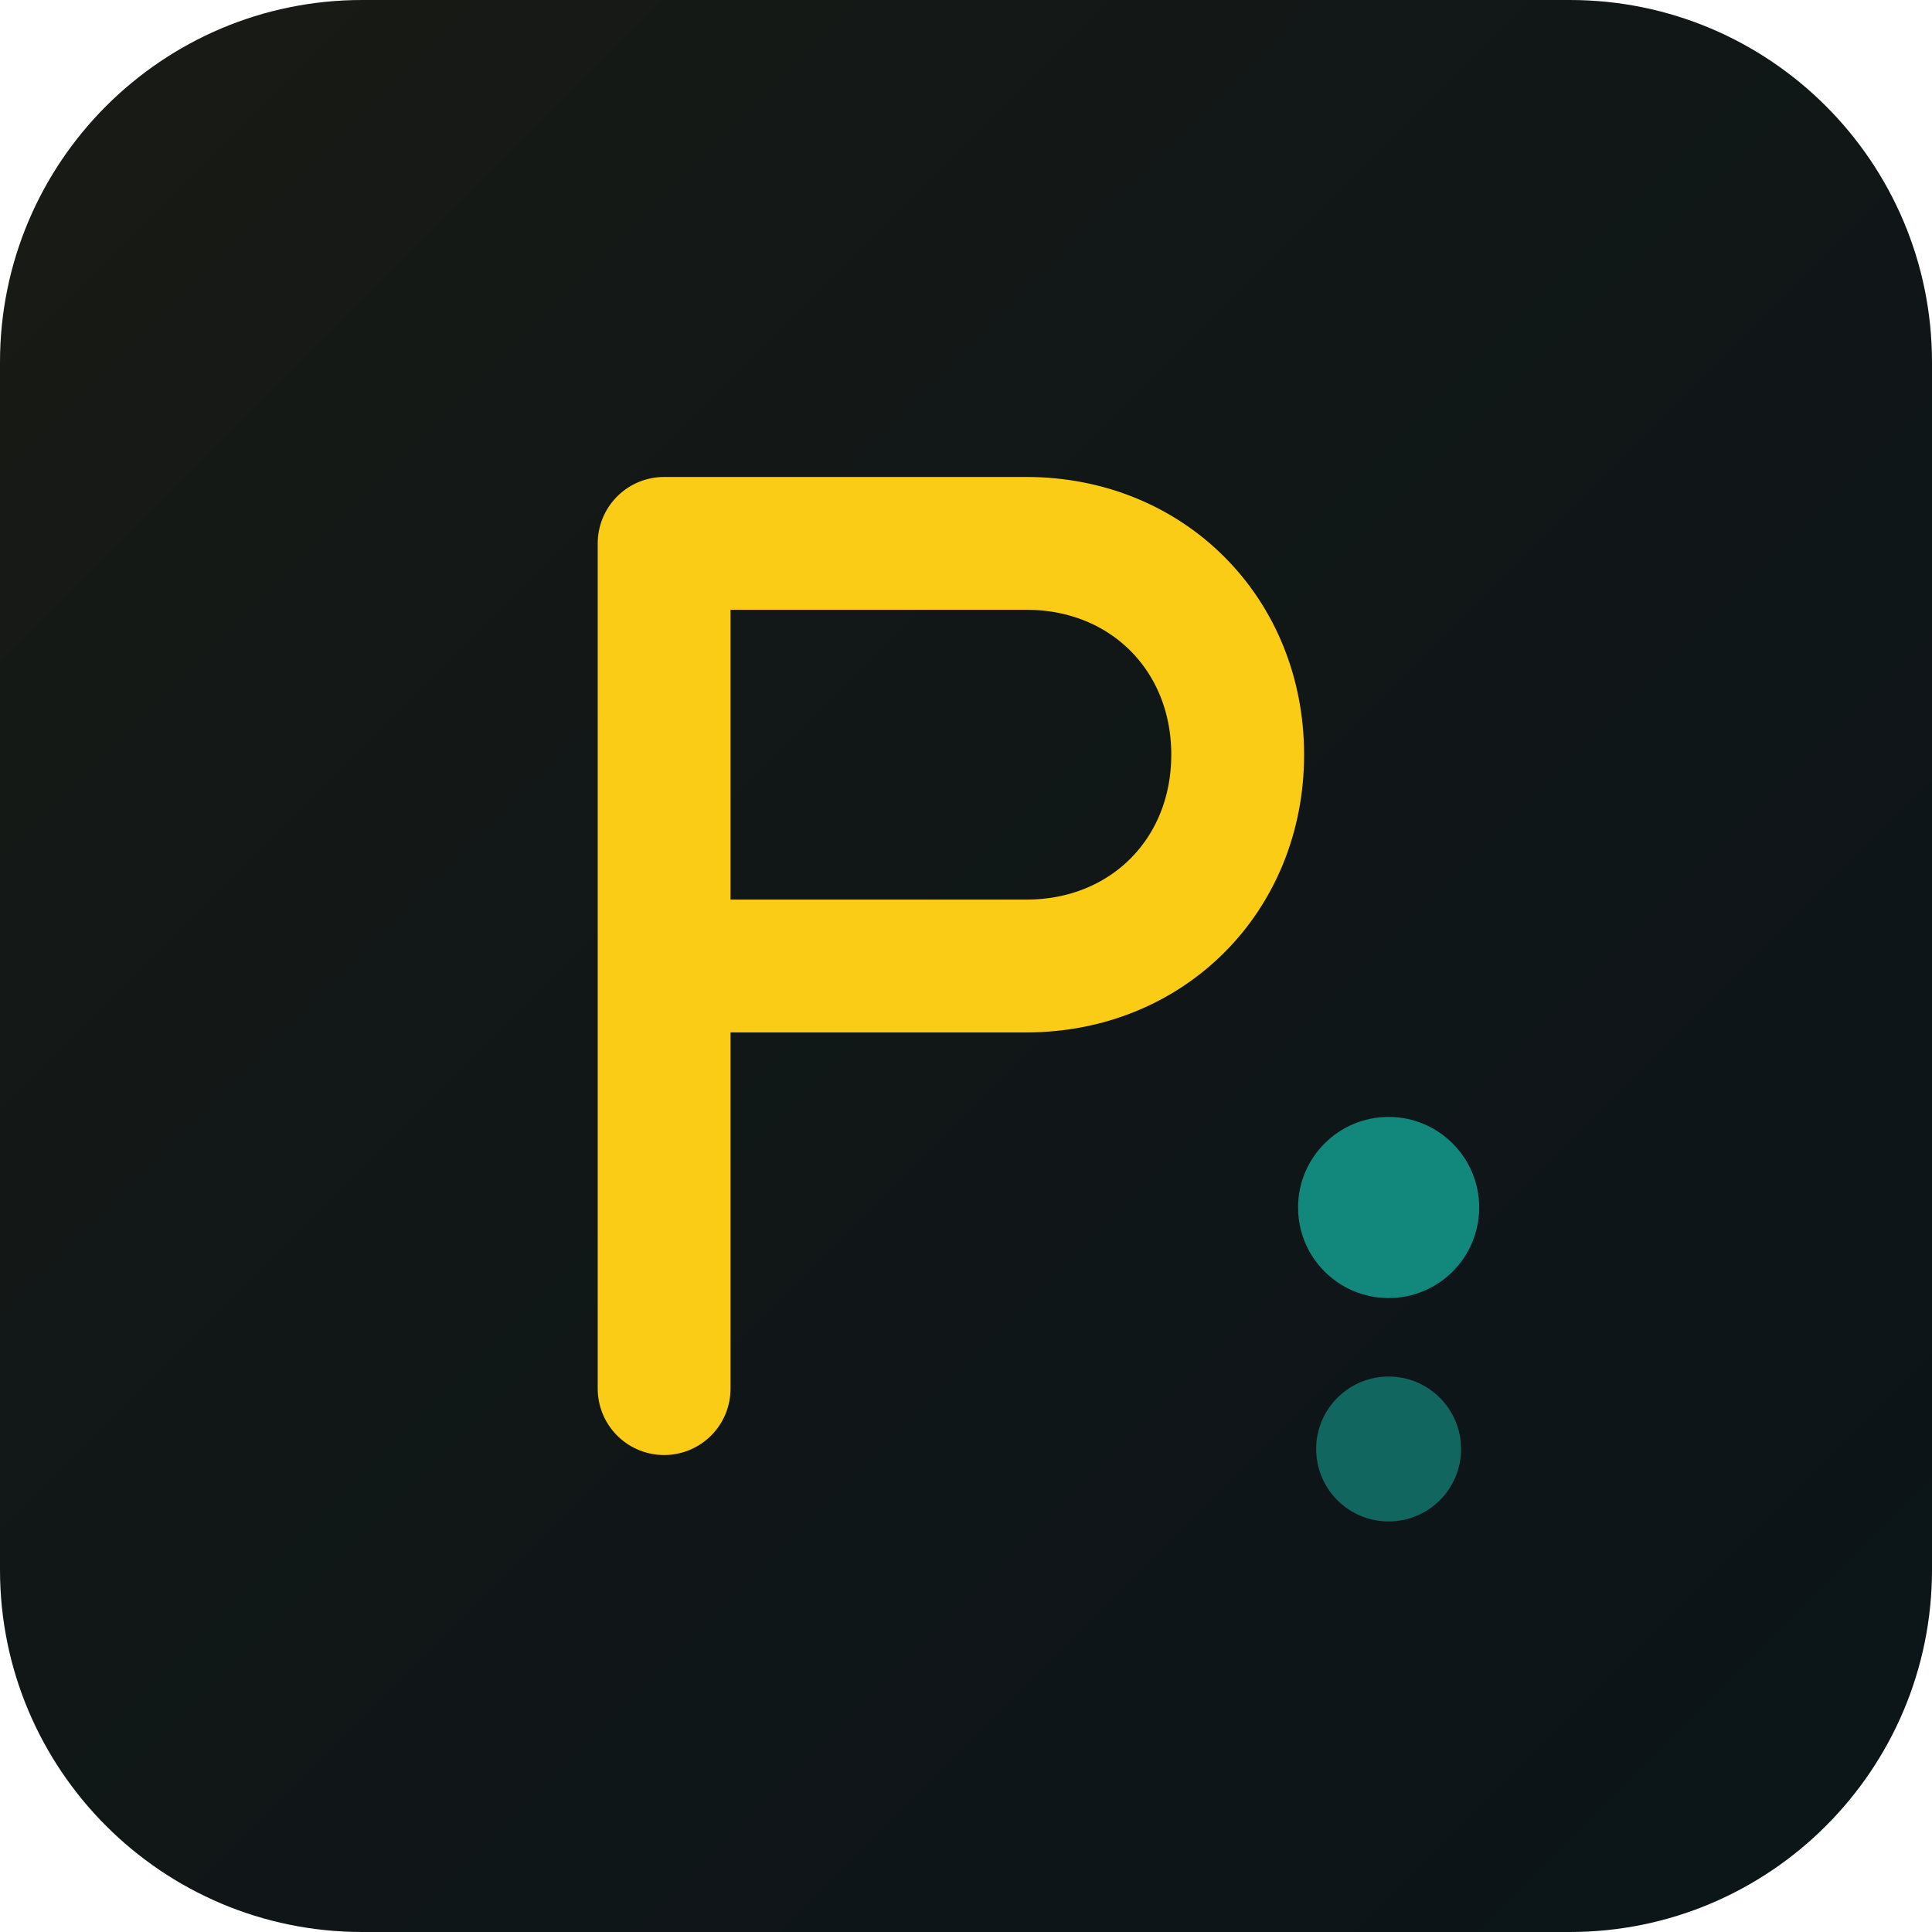
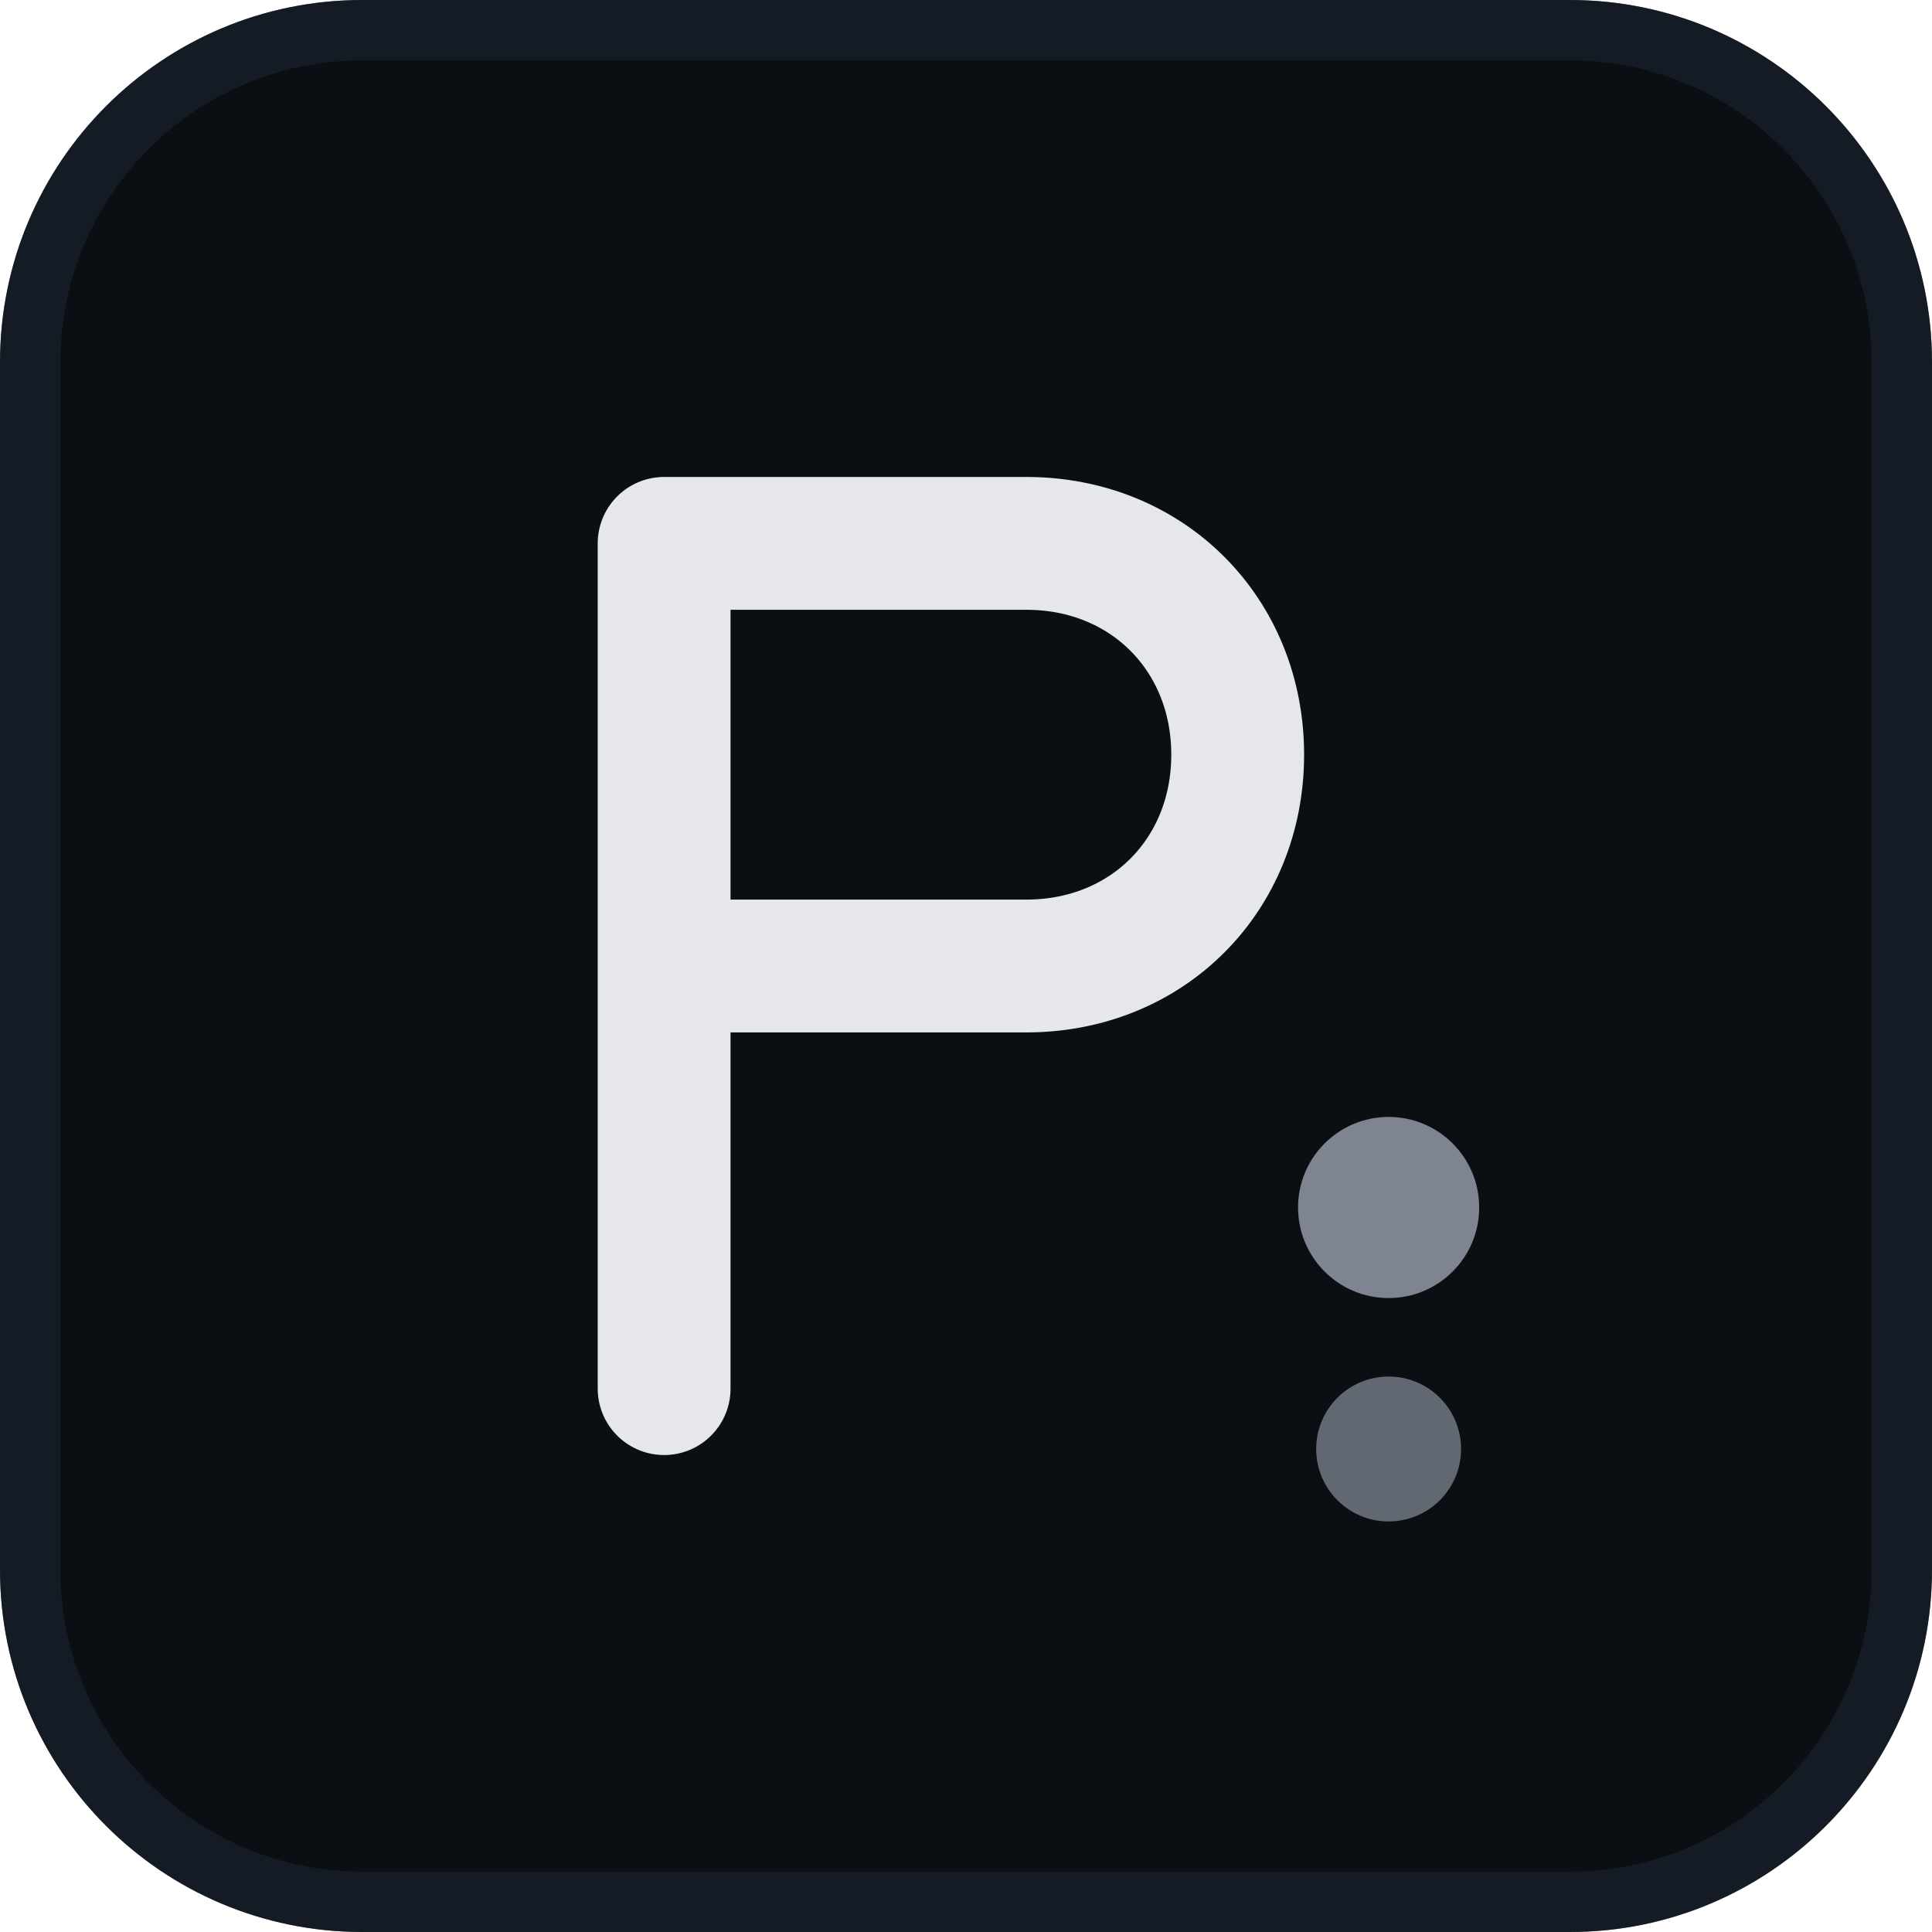
<svg xmlns="http://www.w3.org/2000/svg" width="32" height="32" viewBox="0 0 32 32" fill="none">
  <rect width="32" height="32" rx="6" fill="#0B0F14" />
-   <rect width="32" height="32" rx="6" fill="url(#subtle-grad)" opacity="0.3" />
-   <defs>
-     <linearGradient id="subtle-grad" x1="0" y1="0" x2="32" y2="32" gradientUnits="userSpaceOnUse">
-       <stop offset="0%" style="stop-color:#FACC15;stop-opacity:0.2" />
-       <stop offset="100%" style="stop-color:#14B8A6;stop-opacity:0.1" />
-     </linearGradient>
-   </defs>
-   <path d="M11 9 L11 23 M11 9 L17 9 C19 9 20.5 10.5 20.5 12.5 C20.5 14.5 19 16 17 16 L11 16" stroke="#FACC15" stroke-width="2.2" stroke-linecap="round" stroke-linejoin="round" fill="none" />
-   <circle cx="23" cy="20" r="1.5" fill="#14B8A6" opacity="0.7" />
-   <circle cx="23" cy="24" r="1.2" fill="#14B8A6" opacity="0.5" />
+   <rect x="0.5" y="0.5" width="31" height="31" rx="5.5" stroke="#1F2937" stroke-opacity="0.5" />
+   <path d="M11 9 L11 23 M11 9 L17 9 C19 9 20.5 10.5 20.5 12.5 C20.5 14.5 19 16 17 16 L11 16" stroke="#E5E7EB" stroke-width="2.2" stroke-linecap="round" stroke-linejoin="round" fill="none" />
+   <circle cx="23" cy="20" r="1.5" fill="#9CA3AF" opacity="0.8" />
+   <circle cx="23" cy="24" r="1.2" fill="#9CA3AF" opacity="0.6" />
</svg>
